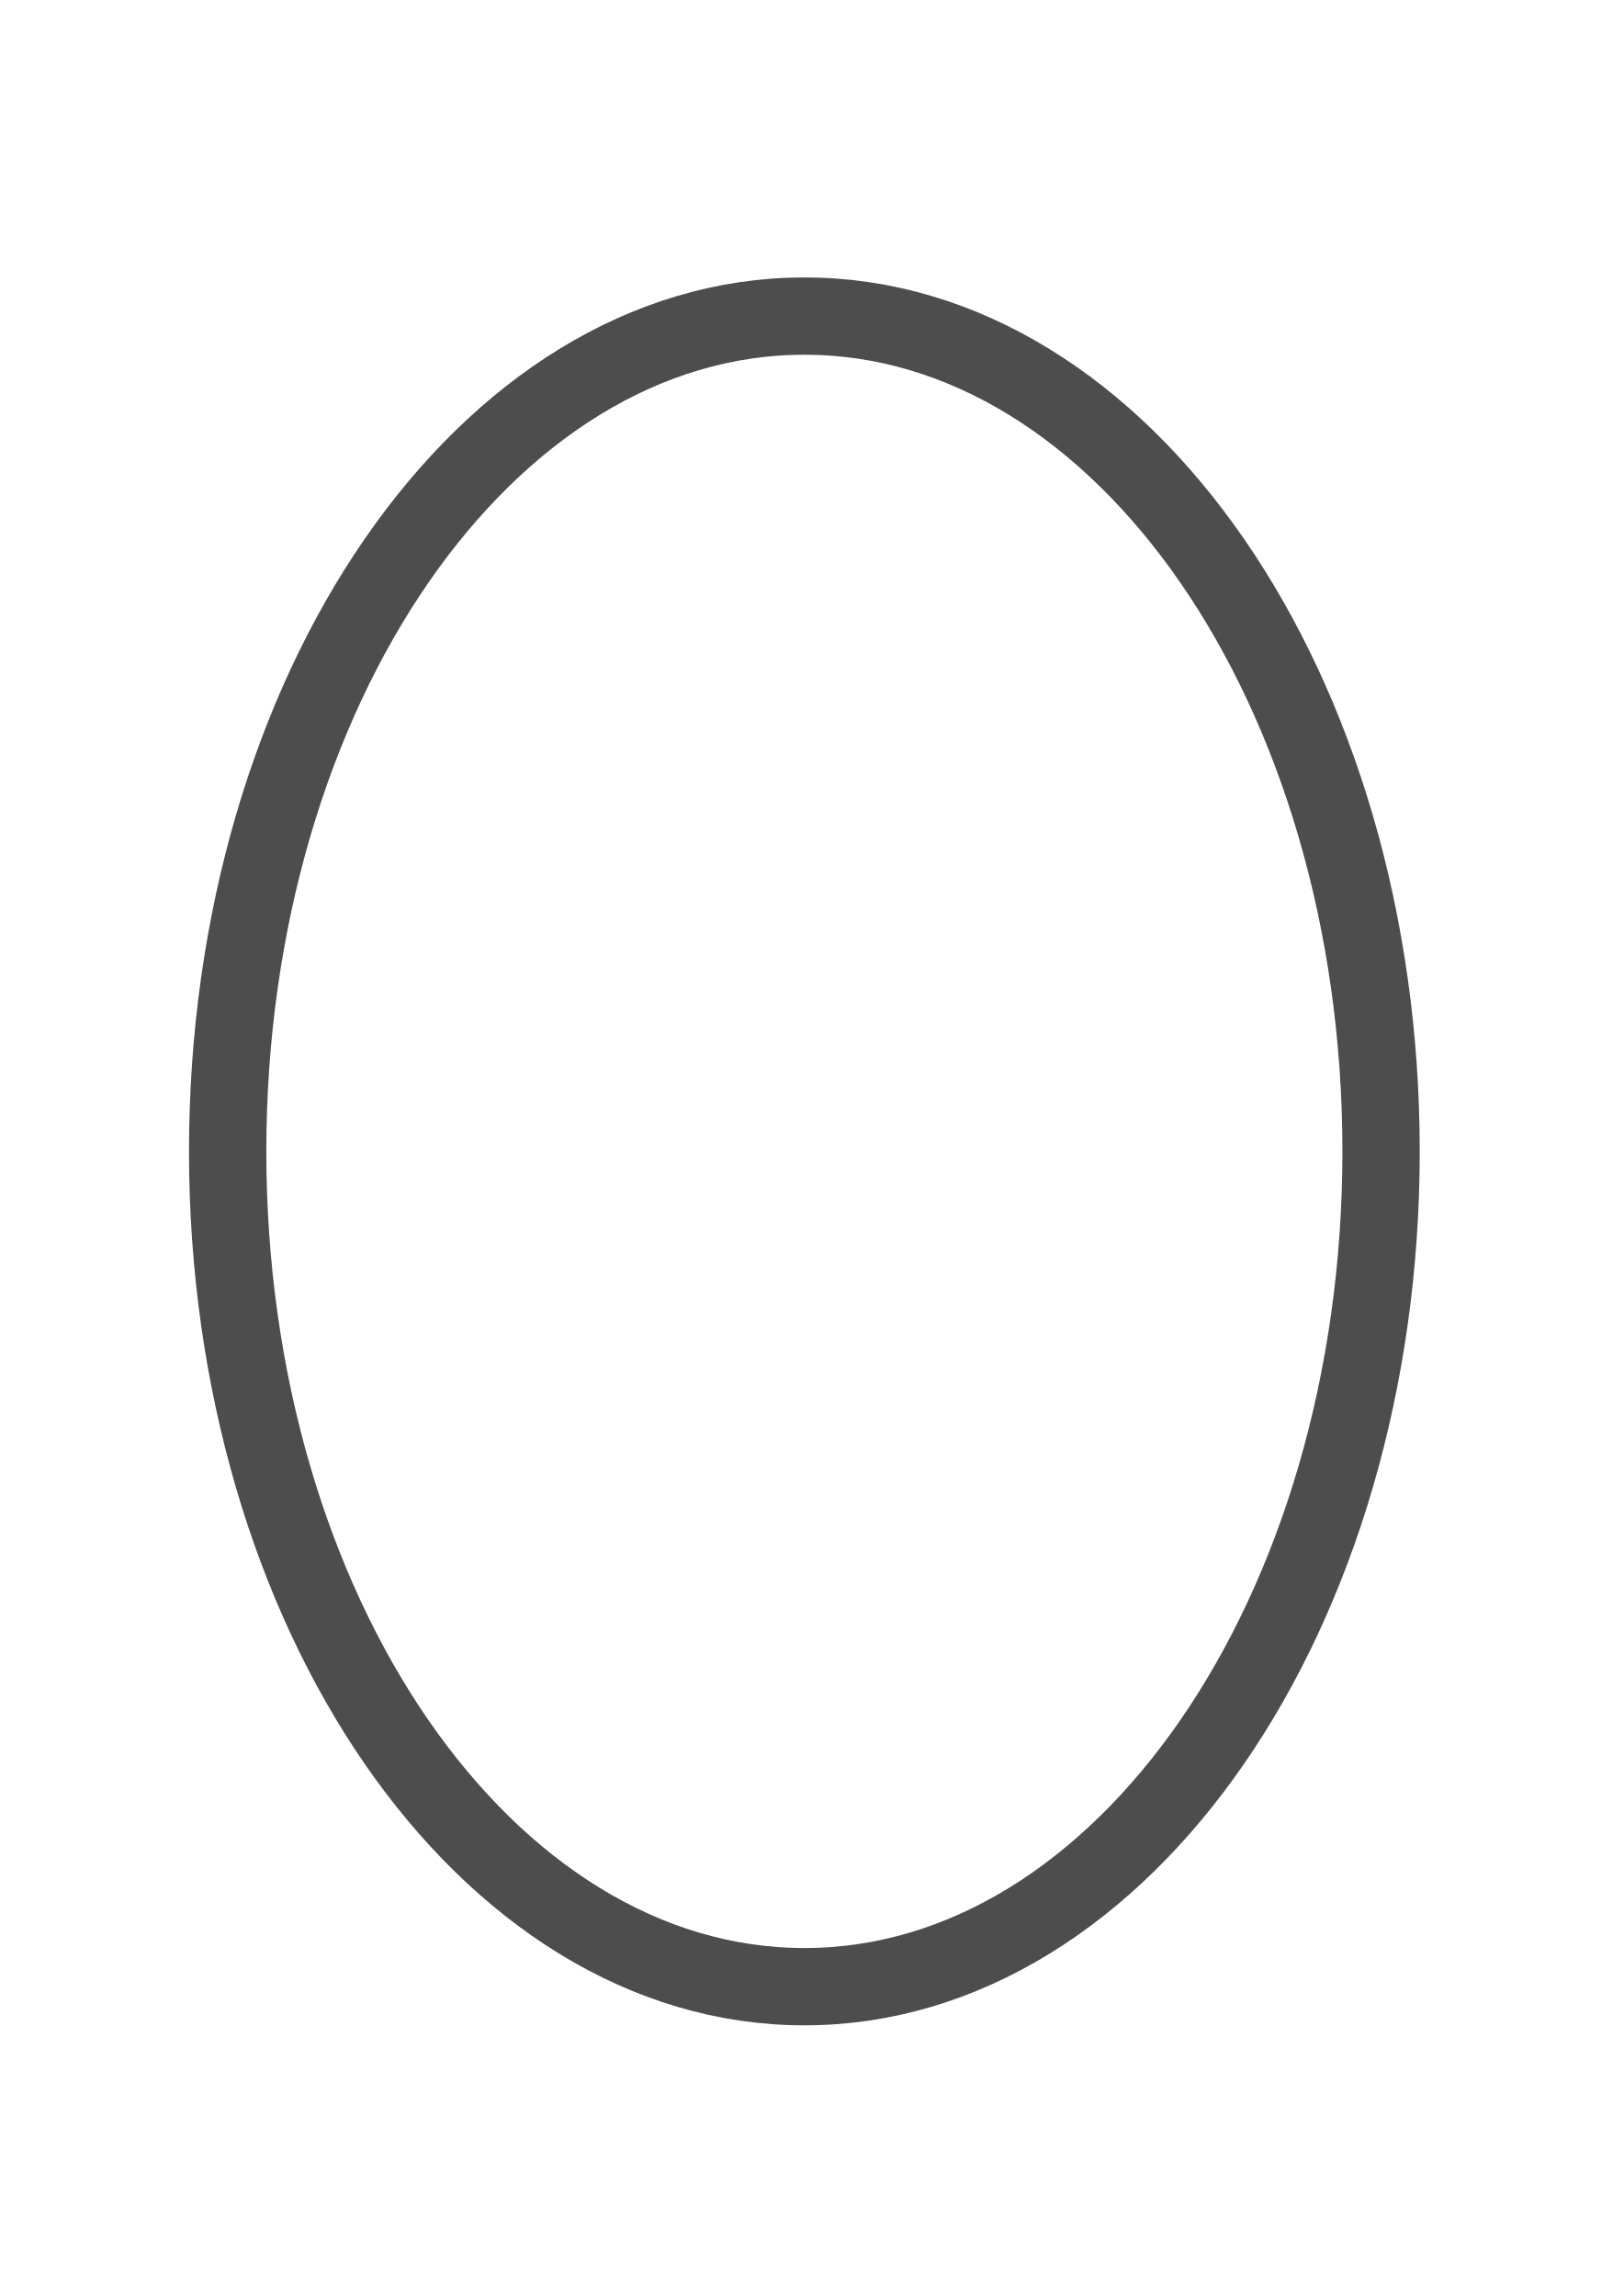
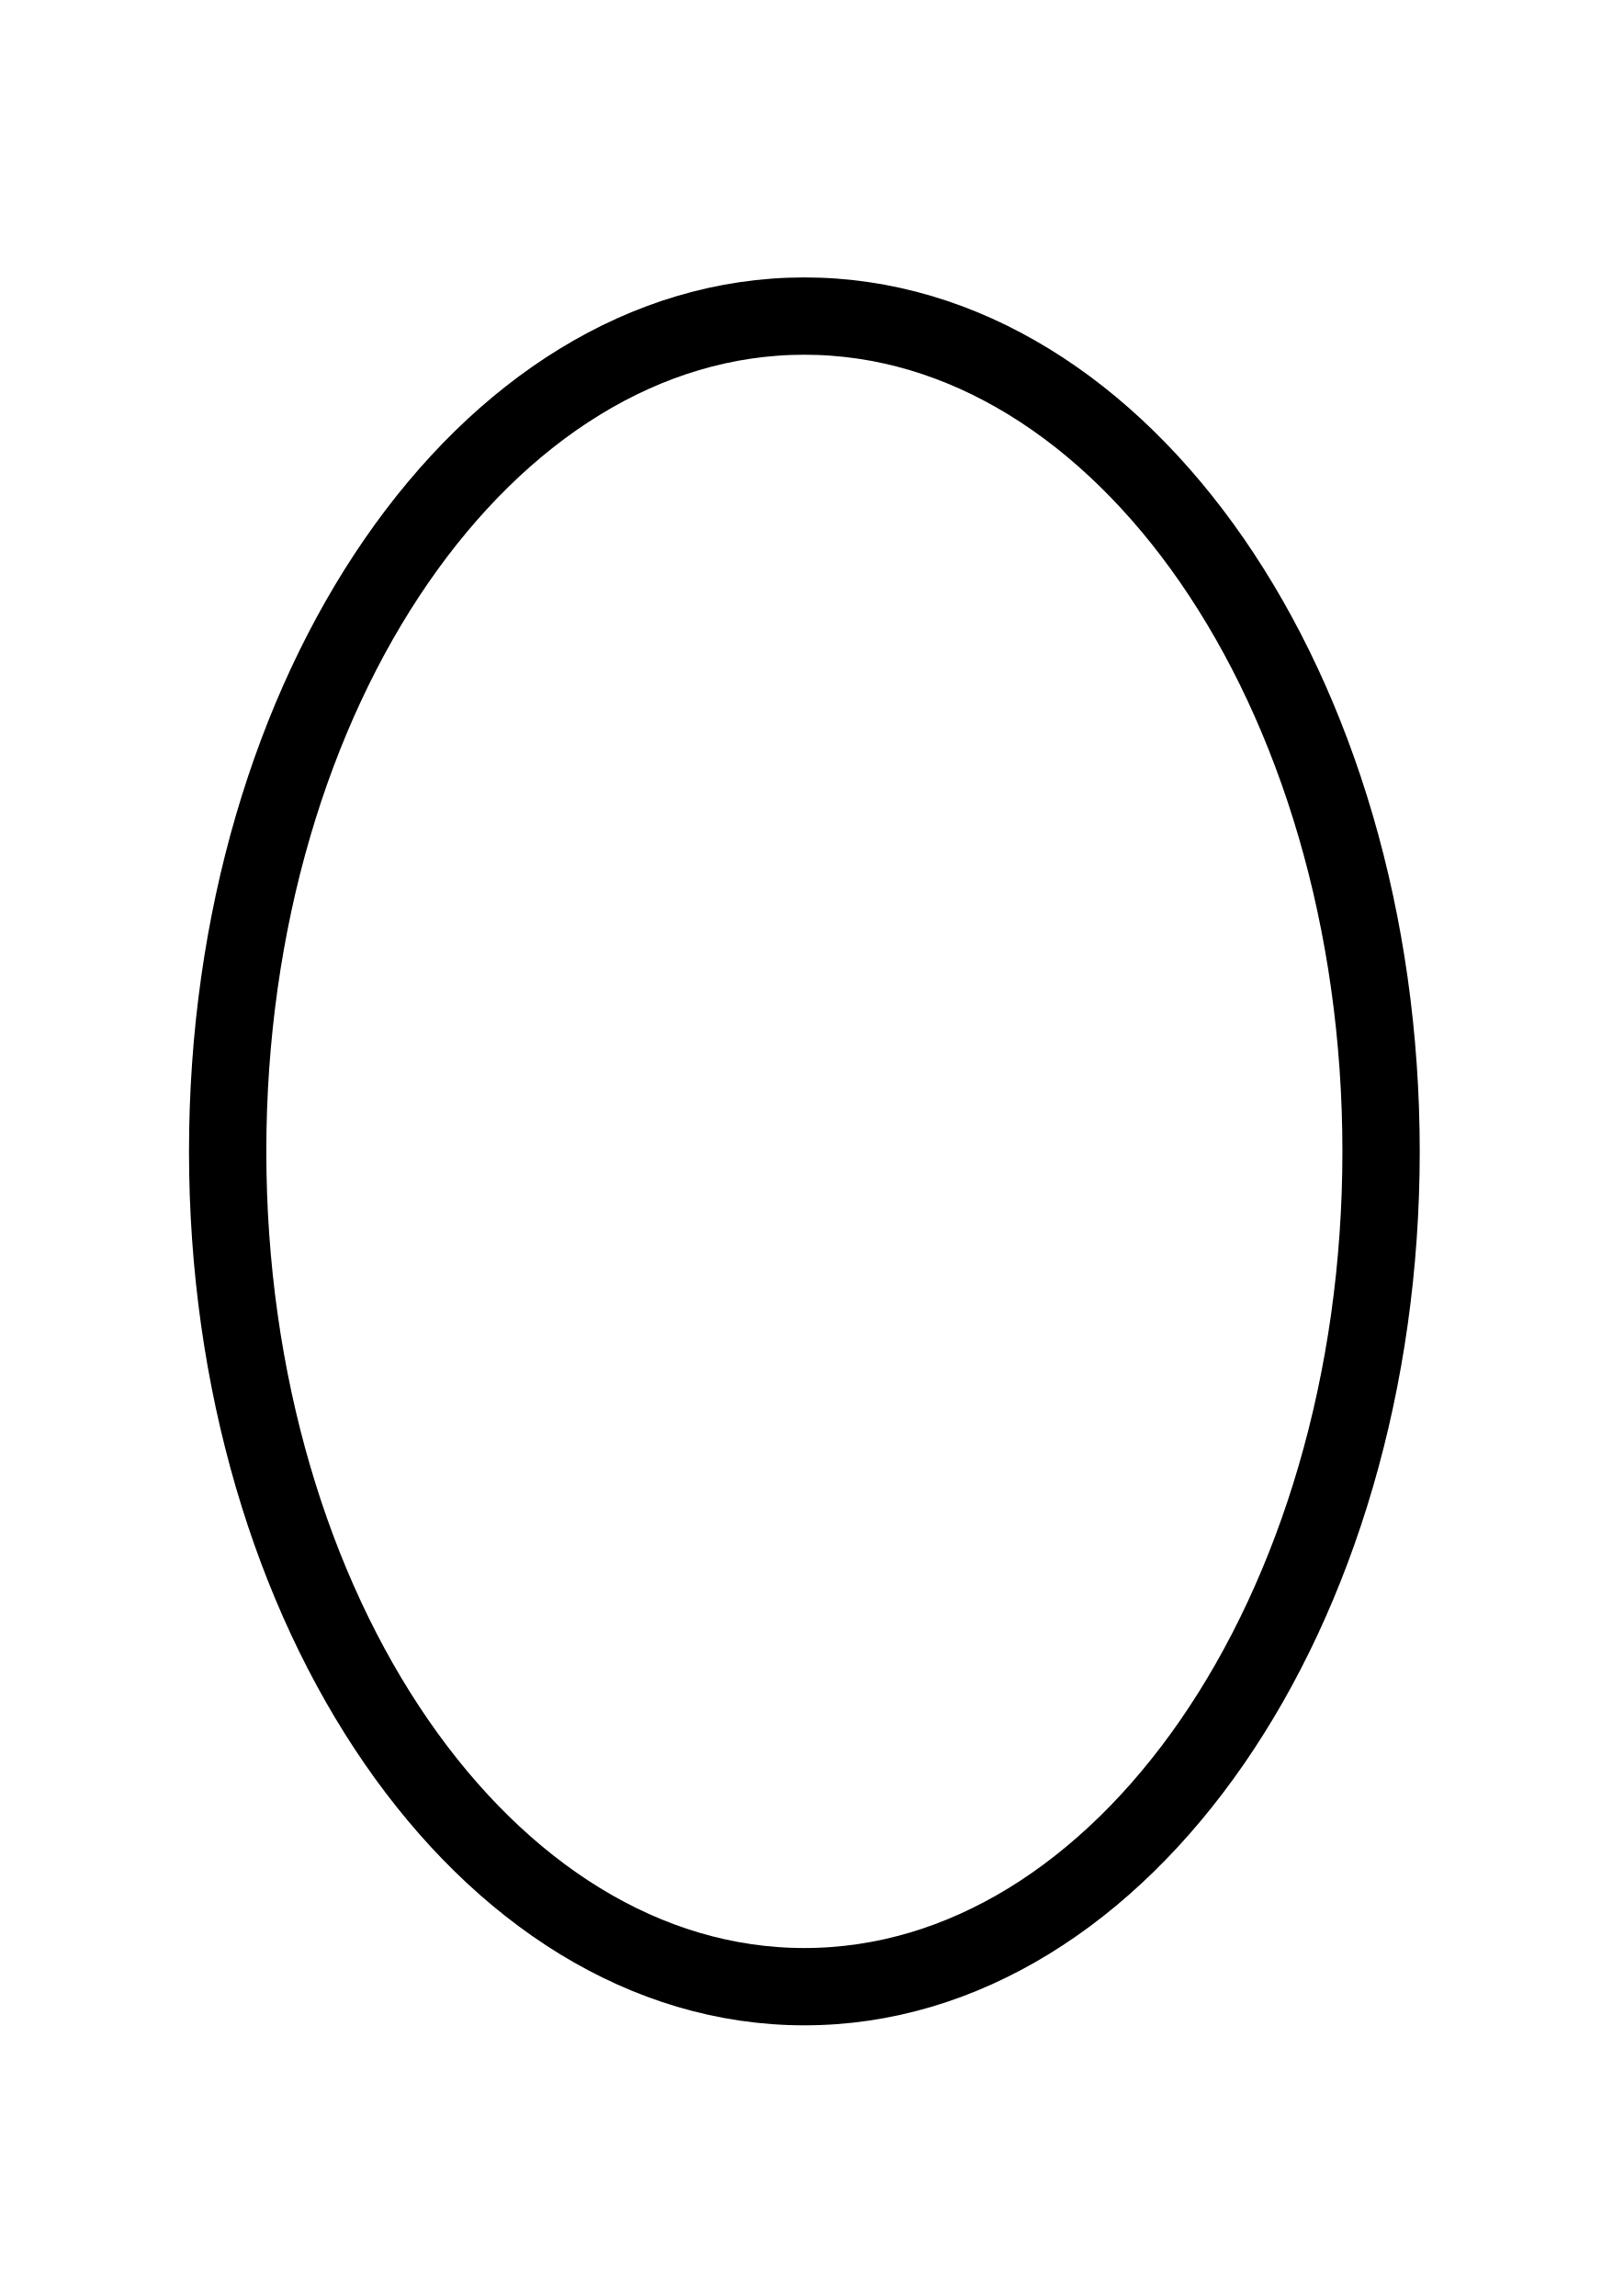
<svg xmlns="http://www.w3.org/2000/svg" width="210mm" height="297mm" viewBox="0 0 744.094 1052.362" id="svg2" version="1.1">
  <defs id="defs4" />
  <g id="layer1">
-     <g id="g3340">
-       <ellipse ry="382.857" rx="264.286" cy="527.73" cx="368.617" id="path4136" style="opacity:1;fill:none;fill-opacity:1;stroke:#4d4d4d;stroke-width:35.433;stroke-miterlimit:4;stroke-dasharray:none;stroke-dashoffset:0;stroke-opacity:1" />
+     <g id="g3338">
+       <ellipse ry="382.857" rx="264.286" cy="527.73" cx="368.617" id="path4136" style="opacity:1;fill:none;fill-opacity:1;stroke:#000000;stroke-width:35.433;stroke-miterlimit:4;stroke-dasharray:none;stroke-dashoffset:0;stroke-opacity:1" />
      <rect y="31.667" x="14.287" height="992.126" width="708.661" id="rect4136" style="opacity:1;fill:none;fill-opacity:1;stroke:none;stroke-width:35.433;stroke-miterlimit:4;stroke-dasharray:none;stroke-dashoffset:0;stroke-opacity:1" />
    </g>
  </g>
</svg>
